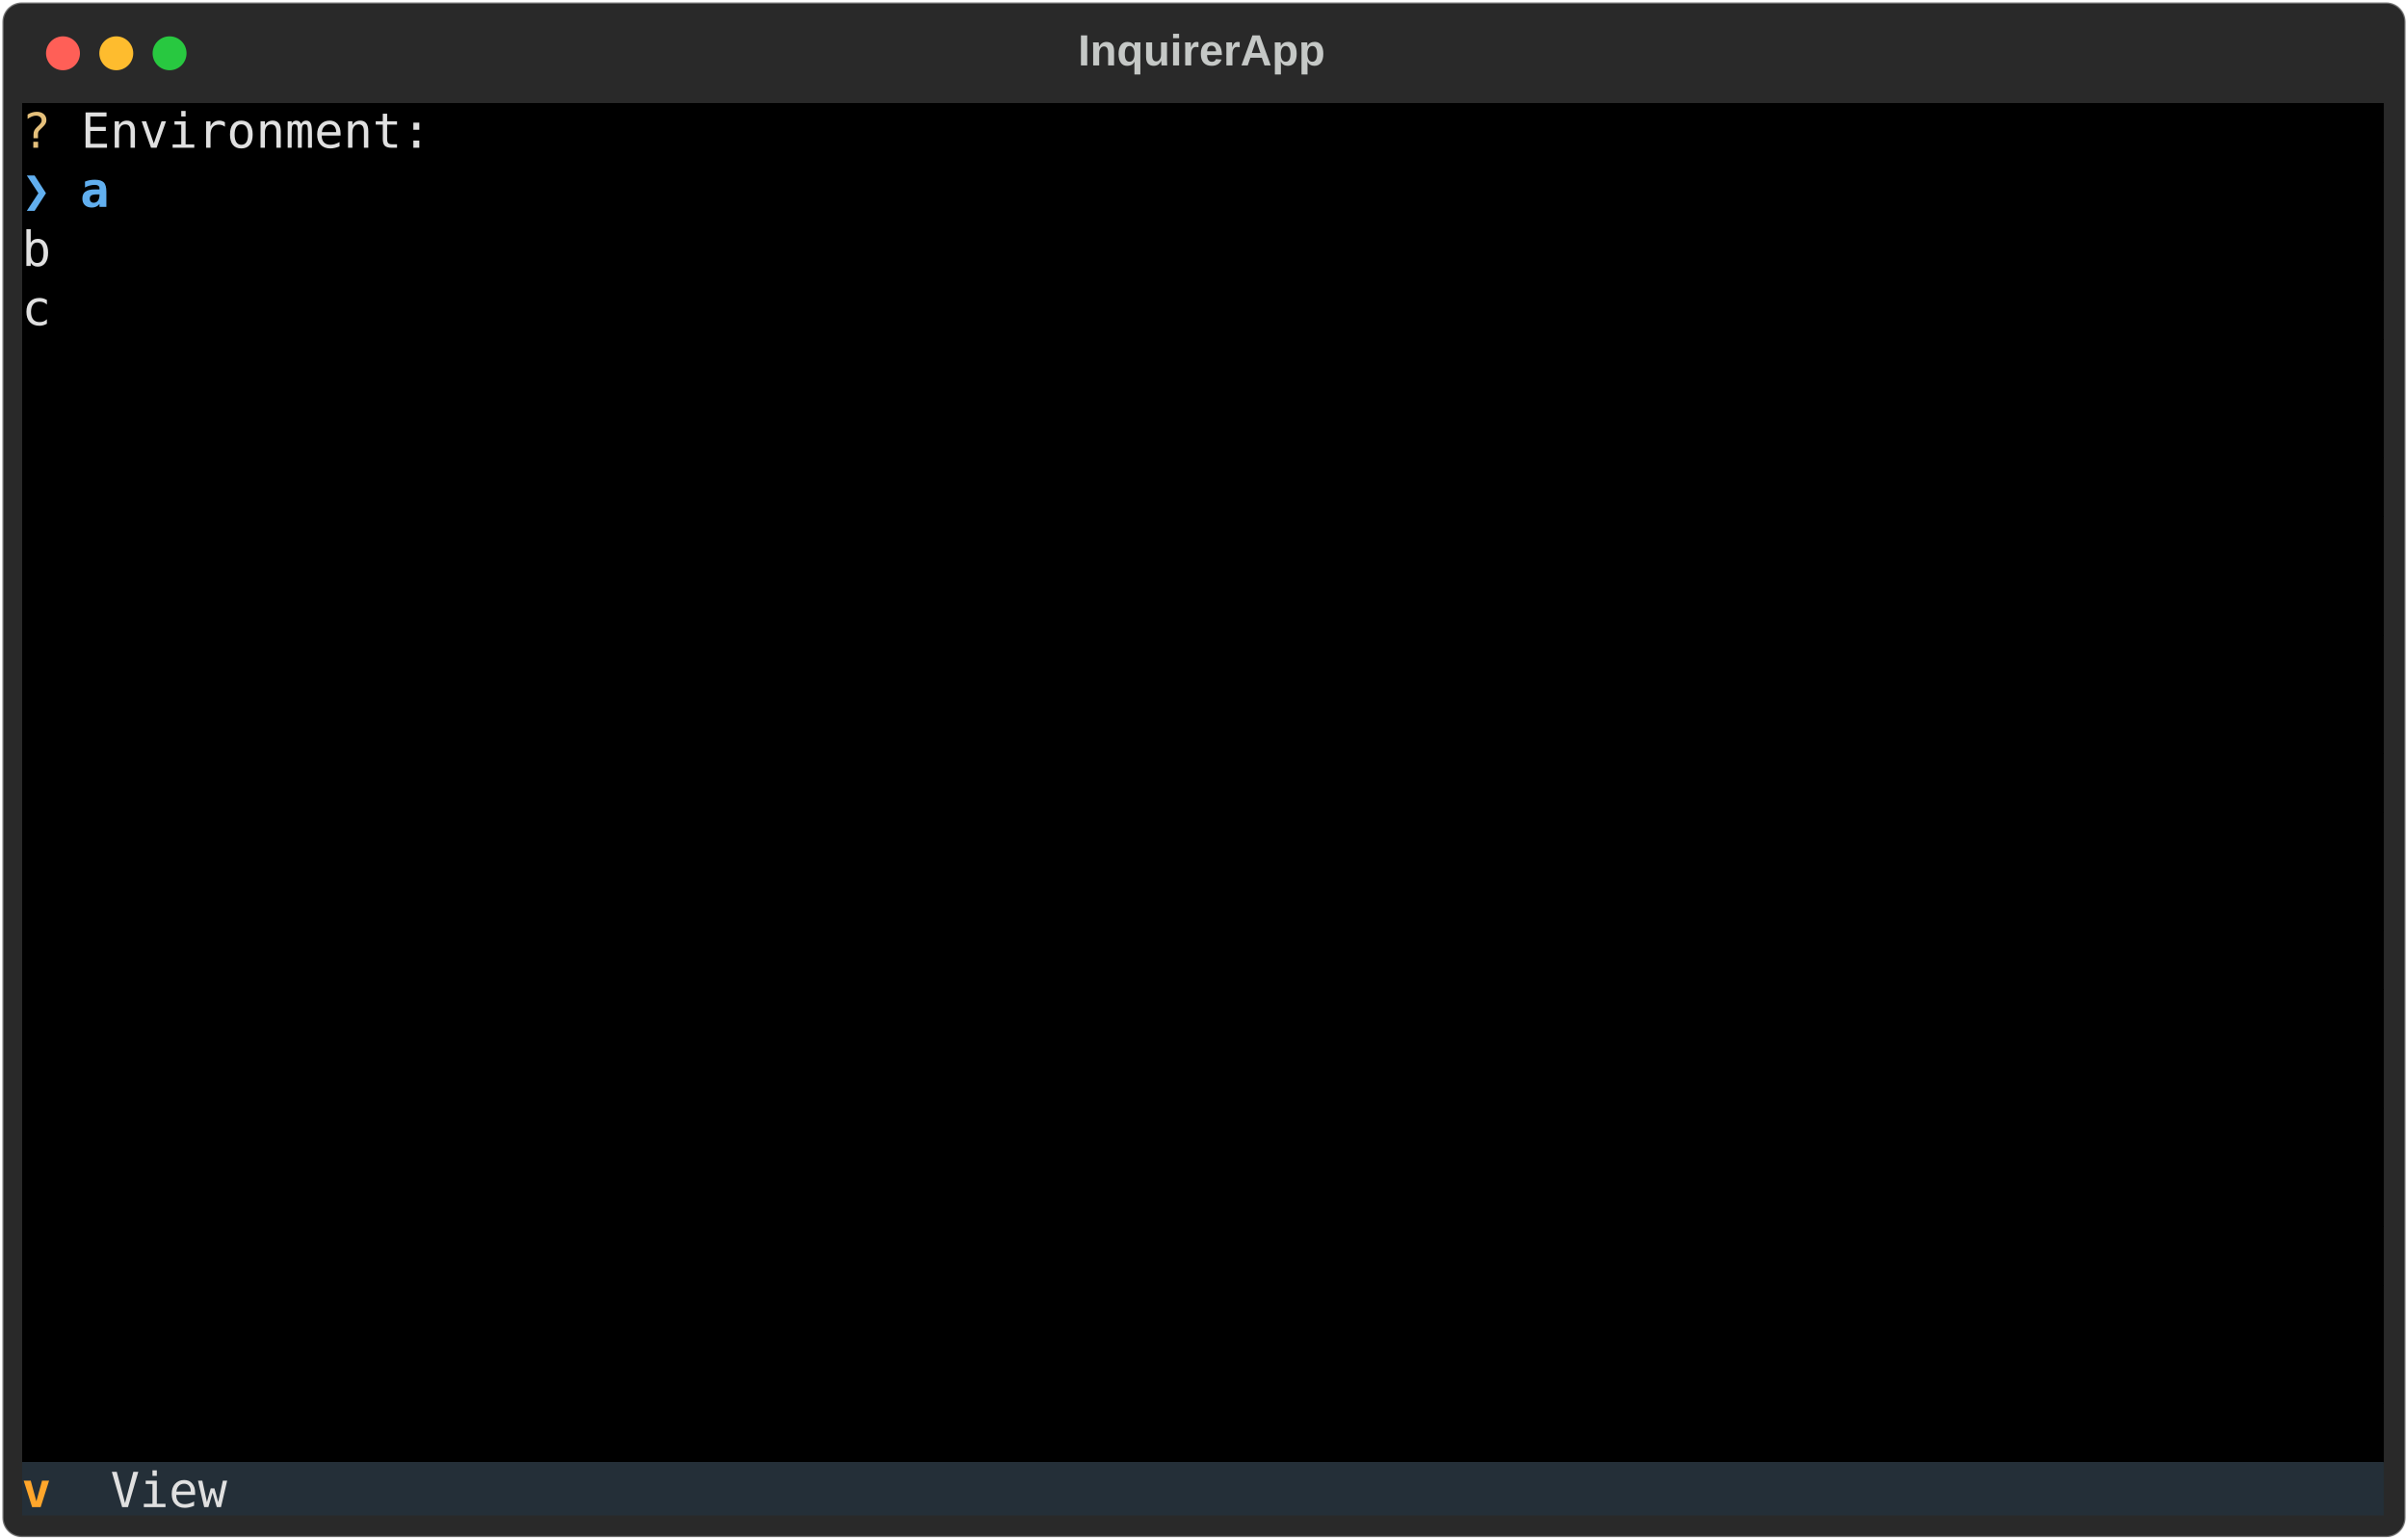
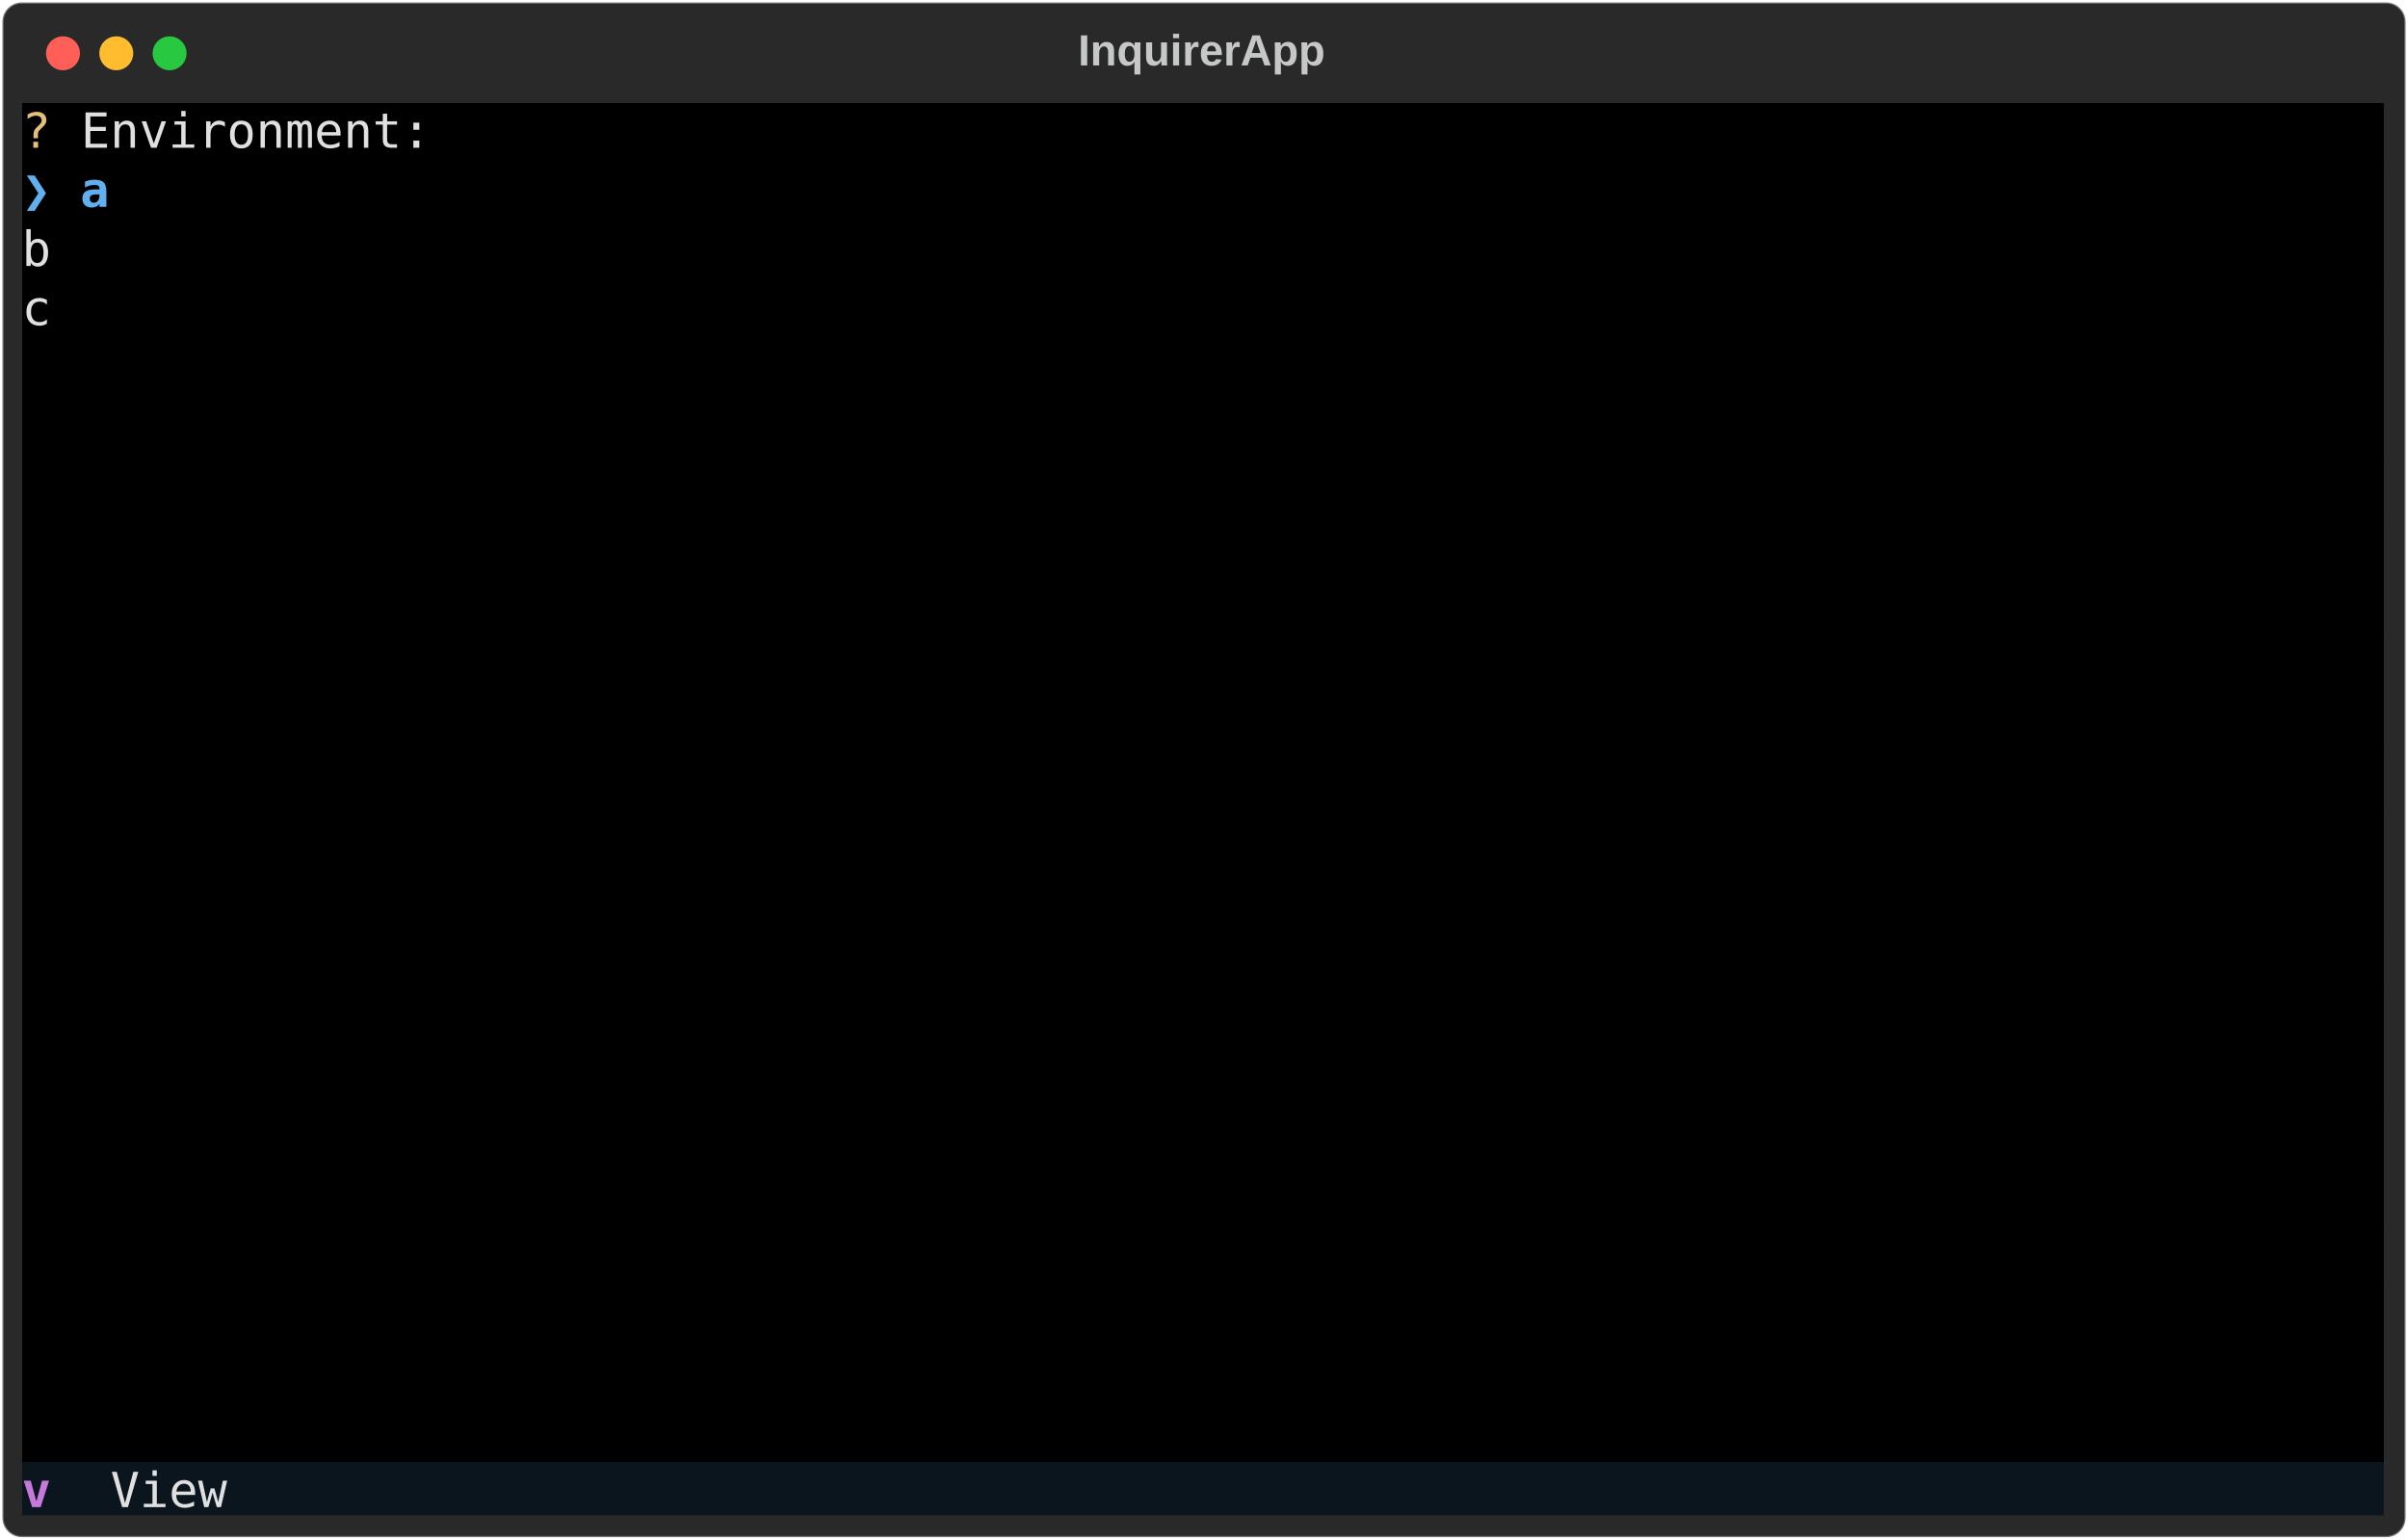
<svg xmlns="http://www.w3.org/2000/svg" class="rich-terminal" viewBox="0 0 994 635.6">
  <style>

    @font-face {
        font-family: "Fira Code";
        src: local("FiraCode-Regular"),
                url("https://cdnjs.cloudflare.com/ajax/libs/firacode/6.2.0/woff2/FiraCode-Regular.woff2") format("woff2"),
                url("https://cdnjs.cloudflare.com/ajax/libs/firacode/6.2.0/woff/FiraCode-Regular.woff") format("woff");
        font-style: normal;
        font-weight: 400;
    }
    @font-face {
        font-family: "Fira Code";
        src: local("FiraCode-Bold"),
                url("https://cdnjs.cloudflare.com/ajax/libs/firacode/6.2.0/woff2/FiraCode-Bold.woff2") format("woff2"),
                url("https://cdnjs.cloudflare.com/ajax/libs/firacode/6.2.0/woff/FiraCode-Bold.woff") format("woff");
        font-style: bold;
        font-weight: 700;
    }

    .terminal-matrix {
        font-family: Fira Code, monospace;
        font-size: 20px;
        line-height: 24.4px;
        font-variant-east-asian: full-width;
    }

    .terminal-title {
        font-size: 18px;
        font-weight: bold;
        font-family: arial;
    }

    .terminal-r1 { fill: #e5c07b }
.terminal-r2 { fill: #e0e0e0 }
.terminal-r3 { fill: #c5c8c6 }
.terminal-r4 { fill: #61afef;font-weight: bold }
- .terminal-r5 { fill: #ffa62b;font-weight: bold }
+ .terminal-r5 { fill: #c678dd;font-weight: bold }
    </style>
  <defs>
    <clipPath id="terminal-clip-terminal">
      <rect x="0" y="0" width="975.0" height="584.6" />
    </clipPath>
    <clipPath id="terminal-line-0">
      <rect x="0" y="1.5" width="976" height="24.65" />
    </clipPath>
    <clipPath id="terminal-line-1">
      <rect x="0" y="25.9" width="976" height="24.65" />
    </clipPath>
    <clipPath id="terminal-line-2">
      <rect x="0" y="50.3" width="976" height="24.65" />
    </clipPath>
    <clipPath id="terminal-line-3">
      <rect x="0" y="74.7" width="976" height="24.65" />
    </clipPath>
    <clipPath id="terminal-line-4">
      <rect x="0" y="99.1" width="976" height="24.65" />
    </clipPath>
    <clipPath id="terminal-line-5">
      <rect x="0" y="123.5" width="976" height="24.65" />
    </clipPath>
    <clipPath id="terminal-line-6">
      <rect x="0" y="147.9" width="976" height="24.65" />
    </clipPath>
    <clipPath id="terminal-line-7">
      <rect x="0" y="172.3" width="976" height="24.65" />
    </clipPath>
    <clipPath id="terminal-line-8">
      <rect x="0" y="196.7" width="976" height="24.65" />
    </clipPath>
    <clipPath id="terminal-line-9">
      <rect x="0" y="221.1" width="976" height="24.65" />
    </clipPath>
    <clipPath id="terminal-line-10">
      <rect x="0" y="245.5" width="976" height="24.65" />
    </clipPath>
    <clipPath id="terminal-line-11">
      <rect x="0" y="269.9" width="976" height="24.65" />
    </clipPath>
    <clipPath id="terminal-line-12">
      <rect x="0" y="294.3" width="976" height="24.65" />
    </clipPath>
    <clipPath id="terminal-line-13">
      <rect x="0" y="318.7" width="976" height="24.65" />
    </clipPath>
    <clipPath id="terminal-line-14">
      <rect x="0" y="343.1" width="976" height="24.65" />
    </clipPath>
    <clipPath id="terminal-line-15">
      <rect x="0" y="367.5" width="976" height="24.65" />
    </clipPath>
    <clipPath id="terminal-line-16">
      <rect x="0" y="391.9" width="976" height="24.65" />
    </clipPath>
    <clipPath id="terminal-line-17">
      <rect x="0" y="416.3" width="976" height="24.65" />
    </clipPath>
    <clipPath id="terminal-line-18">
      <rect x="0" y="440.7" width="976" height="24.65" />
    </clipPath>
    <clipPath id="terminal-line-19">
      <rect x="0" y="465.1" width="976" height="24.65" />
    </clipPath>
    <clipPath id="terminal-line-20">
      <rect x="0" y="489.5" width="976" height="24.65" />
    </clipPath>
    <clipPath id="terminal-line-21">
      <rect x="0" y="513.9" width="976" height="24.65" />
    </clipPath>
    <clipPath id="terminal-line-22">
      <rect x="0" y="538.3" width="976" height="24.65" />
    </clipPath>
  </defs>
  <rect fill="#292929" stroke="rgba(255,255,255,0.35)" stroke-width="1" x="1" y="1" width="992" height="633.6" rx="8" />
  <text class="terminal-title" fill="#c5c8c6" text-anchor="middle" x="496" y="27">InquirerApp</text>
  <g transform="translate(26,22)">
    <circle cx="0" cy="0" r="7" fill="#ff5f57" />
    <circle cx="22" cy="0" r="7" fill="#febc2e" />
    <circle cx="44" cy="0" r="7" fill="#28c840" />
  </g>
  <g transform="translate(9, 41)" clip-path="url(#terminal-clip-terminal)">
    <rect fill="#000000" x="0" y="1.5" width="24.4" height="24.65" shape-rendering="crispEdges" />
    <rect fill="#000000" x="24.4" y="1.5" width="146.4" height="24.65" shape-rendering="crispEdges" />
    <rect fill="#000000" x="170.8" y="1.5" width="805.2" height="24.65" shape-rendering="crispEdges" />
    <rect fill="#000000" x="0" y="25.9" width="36.6" height="24.65" shape-rendering="crispEdges" />
    <rect fill="#000000" x="36.6" y="25.9" width="939.4" height="24.65" shape-rendering="crispEdges" />
    <rect fill="#000000" x="0" y="50.3" width="36.6" height="24.65" shape-rendering="crispEdges" />
    <rect fill="#000000" x="36.6" y="50.3" width="939.4" height="24.65" shape-rendering="crispEdges" />
    <rect fill="#000000" x="0" y="74.7" width="36.6" height="24.65" shape-rendering="crispEdges" />
    <rect fill="#000000" x="36.6" y="74.7" width="939.4" height="24.65" shape-rendering="crispEdges" />
    <rect fill="#000000" x="0" y="99.1" width="976" height="24.65" shape-rendering="crispEdges" />
    <rect fill="#000000" x="0" y="123.5" width="976" height="24.65" shape-rendering="crispEdges" />
    <rect fill="#000000" x="0" y="147.9" width="976" height="24.65" shape-rendering="crispEdges" />
    <rect fill="#000000" x="0" y="172.3" width="976" height="24.65" shape-rendering="crispEdges" />
    <rect fill="#000000" x="0" y="196.7" width="976" height="24.65" shape-rendering="crispEdges" />
    <rect fill="#000000" x="0" y="221.1" width="976" height="24.65" shape-rendering="crispEdges" />
    <rect fill="#000000" x="0" y="245.5" width="976" height="24.65" shape-rendering="crispEdges" />
    <rect fill="#000000" x="0" y="269.9" width="976" height="24.65" shape-rendering="crispEdges" />
    <rect fill="#000000" x="0" y="294.3" width="976" height="24.65" shape-rendering="crispEdges" />
    <rect fill="#000000" x="0" y="318.7" width="976" height="24.65" shape-rendering="crispEdges" />
    <rect fill="#000000" x="0" y="343.1" width="976" height="24.65" shape-rendering="crispEdges" />
    <rect fill="#000000" x="0" y="367.5" width="976" height="24.65" shape-rendering="crispEdges" />
    <rect fill="#000000" x="0" y="391.9" width="976" height="24.65" shape-rendering="crispEdges" />
    <rect fill="#000000" x="0" y="416.3" width="976" height="24.65" shape-rendering="crispEdges" />
    <rect fill="#000000" x="0" y="440.7" width="976" height="24.65" shape-rendering="crispEdges" />
    <rect fill="#000000" x="0" y="465.1" width="976" height="24.65" shape-rendering="crispEdges" />
    <rect fill="#000000" x="0" y="489.5" width="976" height="24.65" shape-rendering="crispEdges" />
    <rect fill="#000000" x="0" y="513.9" width="976" height="24.65" shape-rendering="crispEdges" />
    <rect fill="#000000" x="0" y="538.3" width="976" height="24.65" shape-rendering="crispEdges" />
-     <rect fill="#242f38" x="0" y="562.7" width="36.6" height="24.65" shape-rendering="crispEdges" />
-     <rect fill="#242f38" x="36.6" y="562.7" width="61" height="24.65" shape-rendering="crispEdges" />
-     <rect fill="#242f38" x="97.6" y="562.7" width="878.4" height="24.65" shape-rendering="crispEdges" />
+     <rect fill="#0a151e" x="0" y="562.7" width="36.6" height="24.65" shape-rendering="crispEdges" />
+     <rect fill="#0a151e" x="36.6" y="562.7" width="61" height="24.65" shape-rendering="crispEdges" />
+     <rect fill="#0a151e" x="97.6" y="562.7" width="878.4" height="24.65" shape-rendering="crispEdges" />
    <g class="terminal-matrix">
      <text class="terminal-r1" x="0" y="20" textLength="24.4" clip-path="url(#terminal-line-0)">? </text>
      <text class="terminal-r2" x="24.4" y="20" textLength="146.4" clip-path="url(#terminal-line-0)">Environment:</text>
      <text class="terminal-r3" x="976" y="20" textLength="12.2" clip-path="url(#terminal-line-0)">
</text>
      <text class="terminal-r4" x="0" y="44.4" textLength="36.6" clip-path="url(#terminal-line-1)">❯ a</text>
      <text class="terminal-r3" x="976" y="44.4" textLength="12.2" clip-path="url(#terminal-line-1)">
</text>
      <text class="terminal-r2" x="0" y="68.8" textLength="36.6" clip-path="url(#terminal-line-2)">  b</text>
      <text class="terminal-r3" x="976" y="68.8" textLength="12.2" clip-path="url(#terminal-line-2)">
</text>
      <text class="terminal-r2" x="0" y="93.2" textLength="36.6" clip-path="url(#terminal-line-3)">  c</text>
      <text class="terminal-r3" x="976" y="93.2" textLength="12.2" clip-path="url(#terminal-line-3)">
</text>
      <text class="terminal-r3" x="976" y="117.6" textLength="12.2" clip-path="url(#terminal-line-4)">
</text>
      <text class="terminal-r3" x="976" y="142" textLength="12.2" clip-path="url(#terminal-line-5)">
</text>
      <text class="terminal-r3" x="976" y="166.4" textLength="12.2" clip-path="url(#terminal-line-6)">
</text>
      <text class="terminal-r3" x="976" y="190.8" textLength="12.2" clip-path="url(#terminal-line-7)">
</text>
      <text class="terminal-r3" x="976" y="215.2" textLength="12.2" clip-path="url(#terminal-line-8)">
</text>
      <text class="terminal-r3" x="976" y="239.6" textLength="12.2" clip-path="url(#terminal-line-9)">
</text>
      <text class="terminal-r3" x="976" y="264" textLength="12.2" clip-path="url(#terminal-line-10)">
</text>
      <text class="terminal-r3" x="976" y="288.4" textLength="12.2" clip-path="url(#terminal-line-11)">
</text>
      <text class="terminal-r3" x="976" y="312.8" textLength="12.2" clip-path="url(#terminal-line-12)">
</text>
      <text class="terminal-r3" x="976" y="337.2" textLength="12.2" clip-path="url(#terminal-line-13)">
</text>
      <text class="terminal-r3" x="976" y="361.6" textLength="12.2" clip-path="url(#terminal-line-14)">
</text>
      <text class="terminal-r3" x="976" y="386" textLength="12.2" clip-path="url(#terminal-line-15)">
</text>
      <text class="terminal-r3" x="976" y="410.4" textLength="12.2" clip-path="url(#terminal-line-16)">
</text>
      <text class="terminal-r3" x="976" y="434.8" textLength="12.2" clip-path="url(#terminal-line-17)">
</text>
      <text class="terminal-r3" x="976" y="459.2" textLength="12.2" clip-path="url(#terminal-line-18)">
</text>
      <text class="terminal-r3" x="976" y="483.6" textLength="12.2" clip-path="url(#terminal-line-19)">
</text>
      <text class="terminal-r3" x="976" y="508" textLength="12.2" clip-path="url(#terminal-line-20)">
</text>
      <text class="terminal-r3" x="976" y="532.4" textLength="12.2" clip-path="url(#terminal-line-21)">
</text>
      <text class="terminal-r3" x="976" y="556.8" textLength="12.2" clip-path="url(#terminal-line-22)">
</text>
      <text class="terminal-r5" x="0" y="581.2" textLength="36.6" clip-path="url(#terminal-line-23)"> v </text>
      <text class="terminal-r2" x="36.6" y="581.2" textLength="61" clip-path="url(#terminal-line-23)">View </text>
    </g>
  </g>
</svg>
